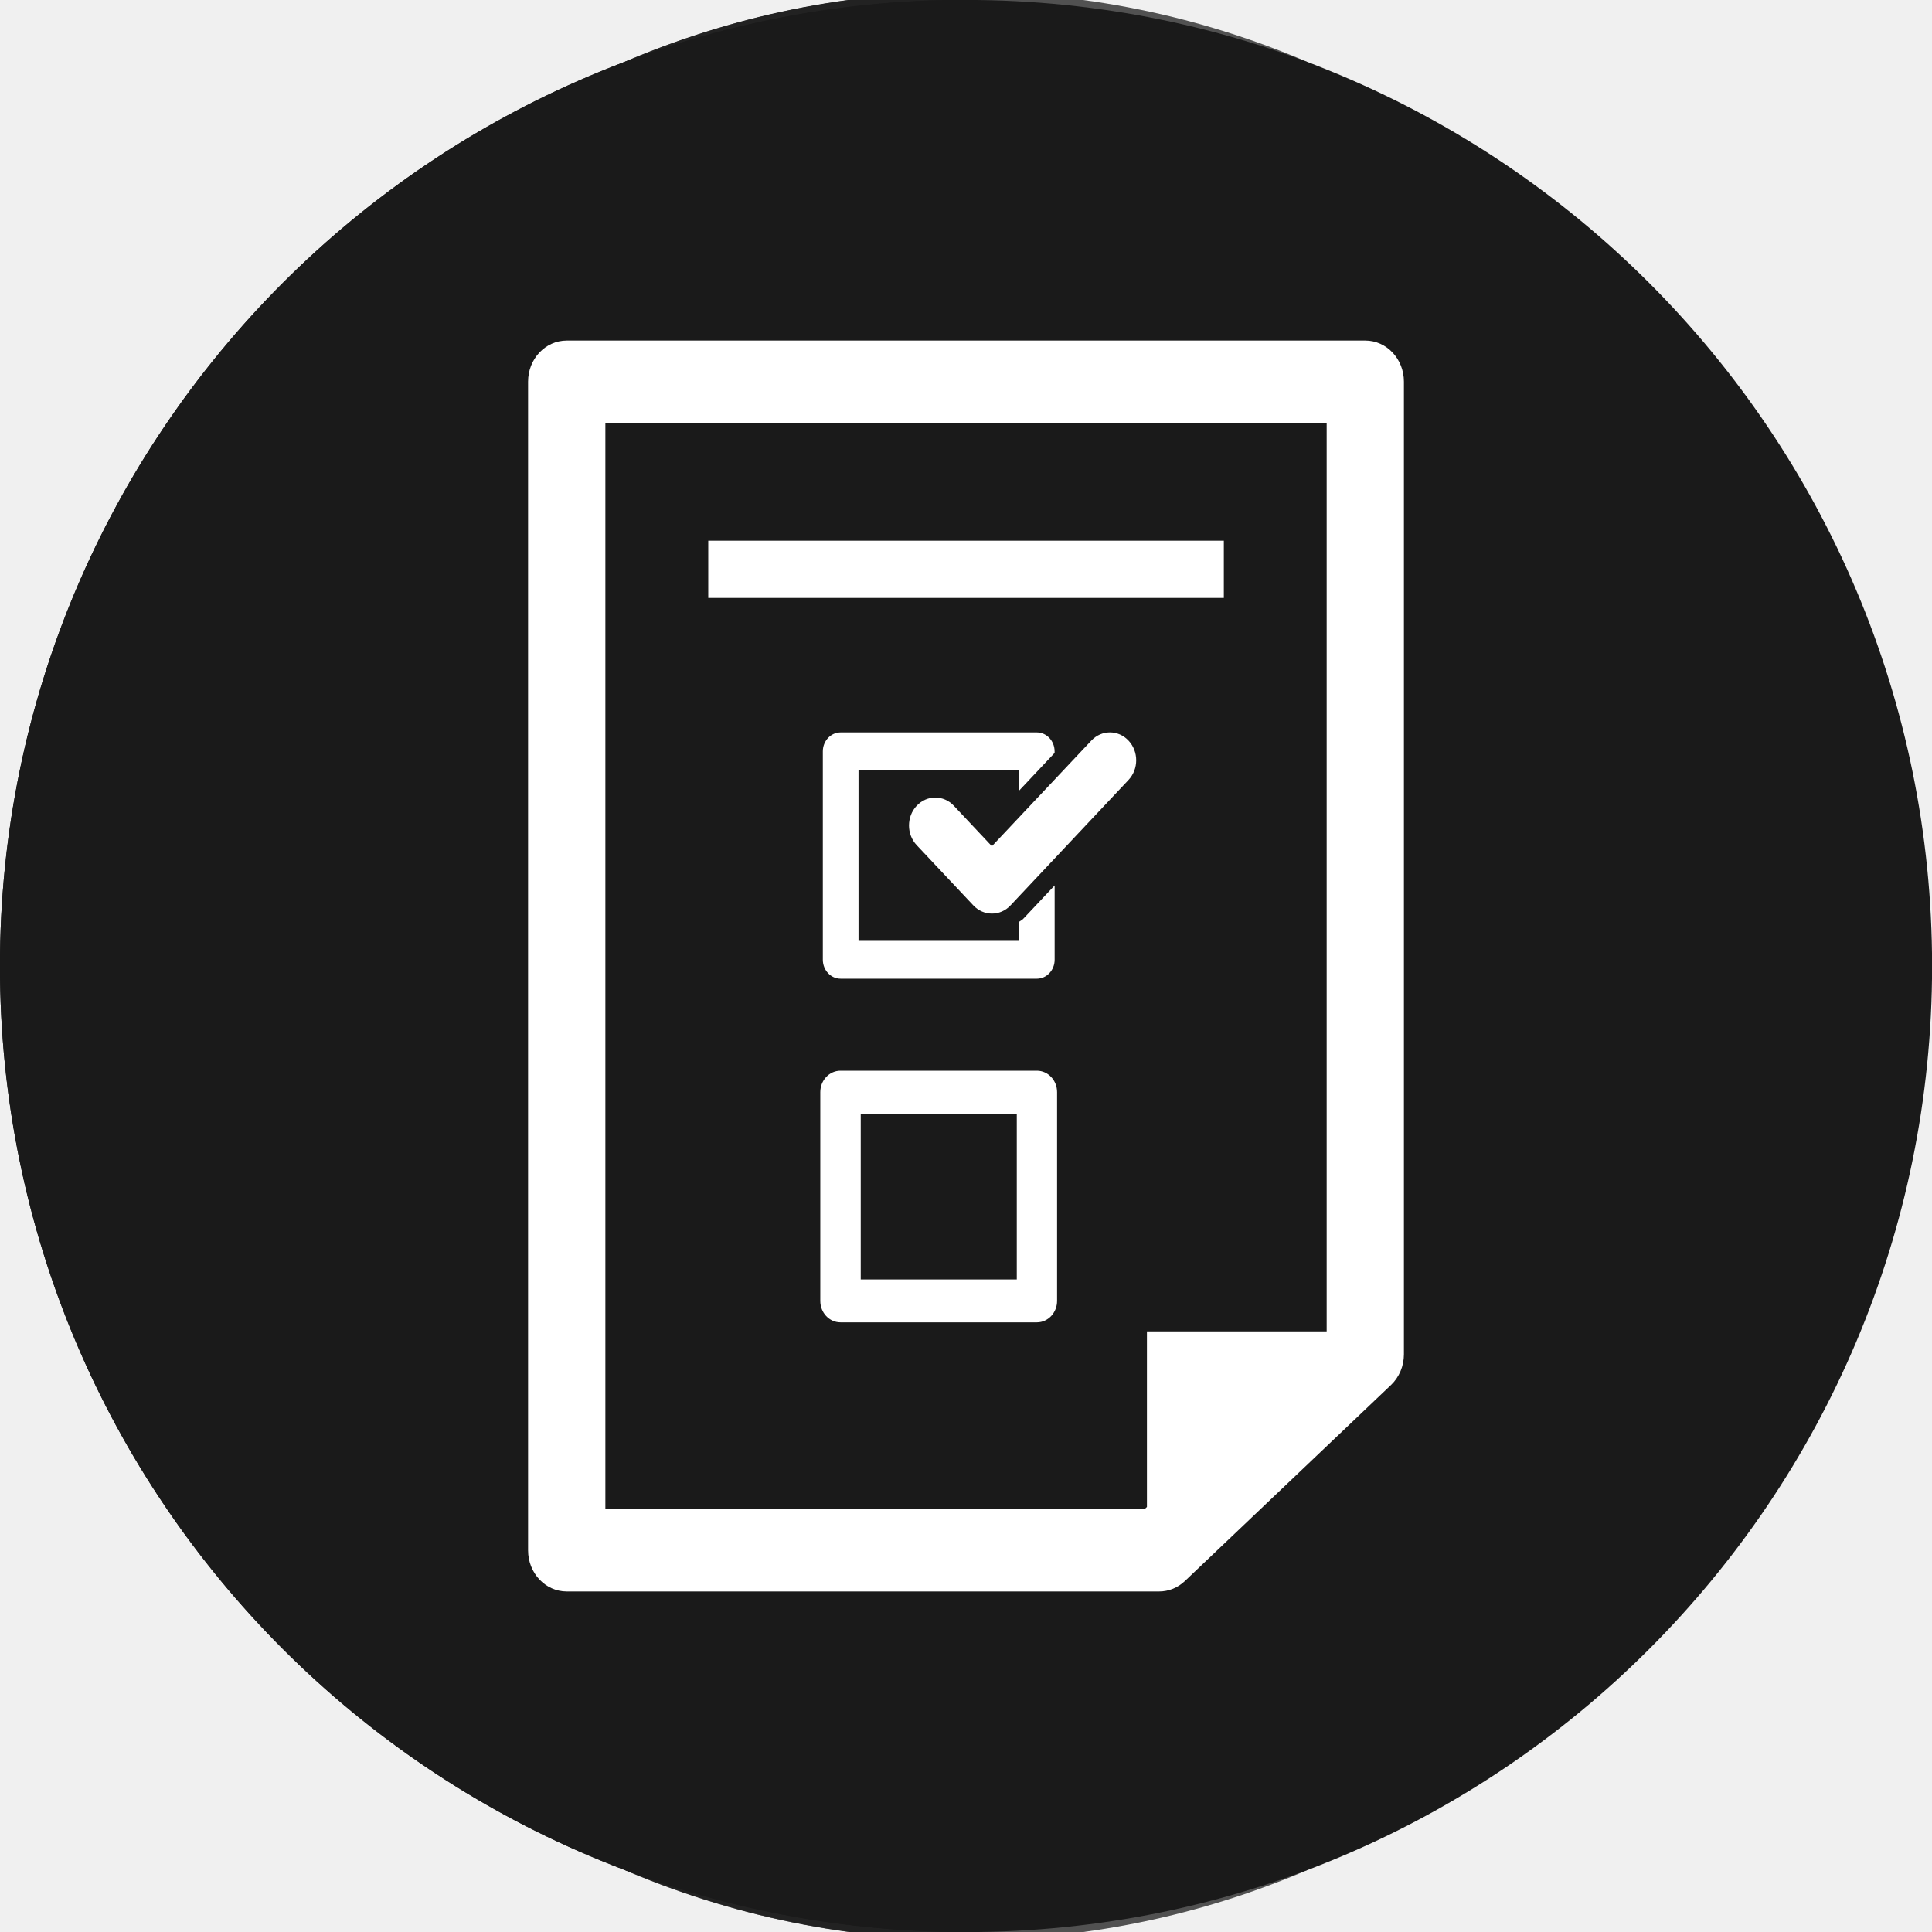
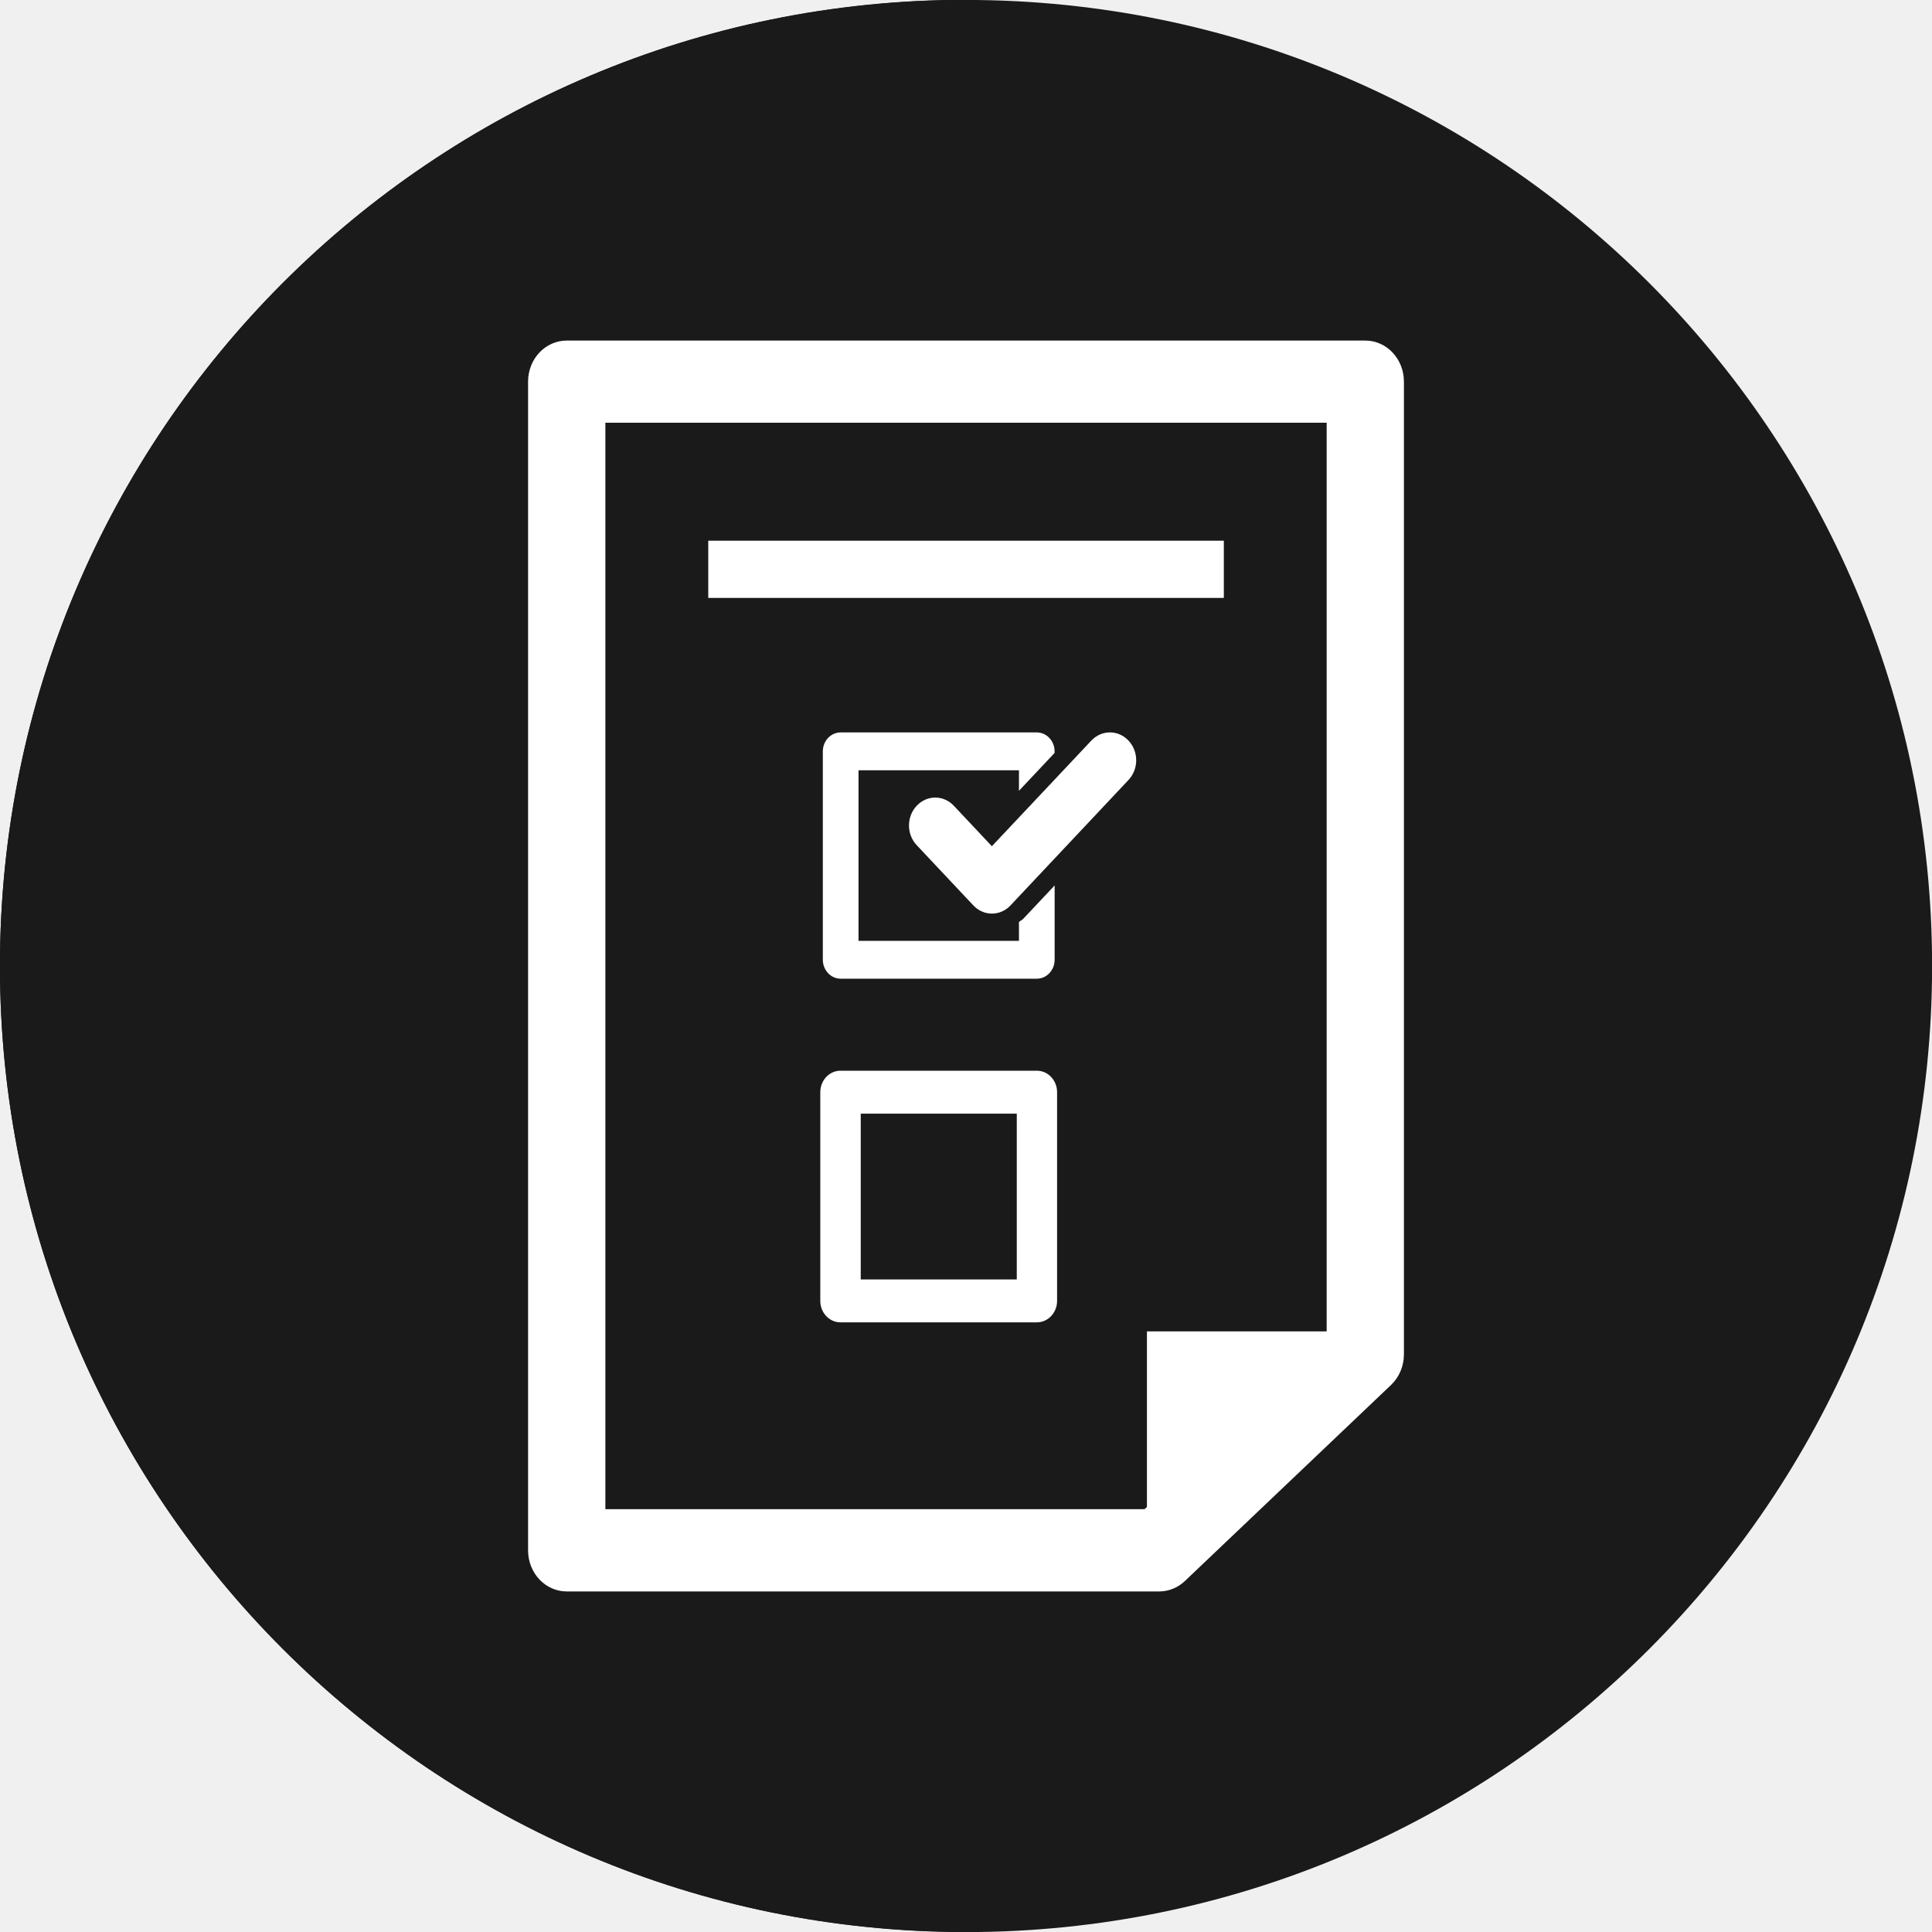
<svg xmlns="http://www.w3.org/2000/svg" width="11.289mm" height="11.289mm" viewBox="0 0 40 40" id="svg7263" version="1.1">
  <defs id="defs7265" />
  <g id="layer1" transform="translate(-505.7143,-795.2193)">
-     <g id="g6196" transform="matrix(3.062346,0,0,3.254215,341.0064,231.791)">
-       <circle style="fill:#515151;fill-opacity:1;stroke:none;stroke-width:0.265" id="circle6192" cx="60.316" cy="179.284" r="6.196" />
-       <path style="fill:#222222;fill-opacity:1;stroke:none;stroke-width:0.265" d="m 60.316,185.479 c -3.422,0 -6.196,-2.774 -6.196,-6.196 -4e-6,-3.422 2.774,-6.196 6.196,-6.196 z" id="path6194" />
-     </g>
    <g transform="matrix(3.228106,0,0,3.228105,331.0084,236.472)" id="g6202" style="fill:#1a1a1a">
      <circle r="6.196" cy="179.284" cx="60.316" id="circle6198" style="fill:#1a1a1a;fill-opacity:1;stroke:none;stroke-width:0.265" />
      <path id="path6200" d="m 60.316,185.479 c -3.422,0 -6.196,-2.774 -6.196,-6.196 -4e-6,-3.422 2.774,-6.196 6.196,-6.196 z" style="fill:#1a1a1a;fill-opacity:1;stroke:none;stroke-width:0.265" />
    </g>
    <g id="g5596" transform="matrix(0.937565,0,0,0.9963075,513.5292,802.2703)" style="fill:#ffffff">
      <g id="g5564" style="fill:#ffffff">
        <g id="g5562" style="fill:#ffffff">
          <path id="path5552" d="M 21.815,0 4.18,0 C 3.707,0 3.326,0.382 3.326,0.853 l 0,24.287 c 0,0.472 0.381,0.854 0.853,0.854 l 13.083,0 c 0.21,0 0.413,-0.077 0.57,-0.218 l 4.55,-4.072 c 0.181,-0.162 0.285,-0.394 0.285,-0.636 l 0,-20.215 C 22.667,0.382 22.285,0 21.815,0 Z m -0.853,20.59 -3.97,0 0,3.648 -0.053,0.047 -11.906,0 0,-22.578 15.928,0 0,18.883 z" style="fill:#ffffff" />
          <path id="path5554" d="m 14.562,15.173 -4.337,0 c -0.247,0 -0.446,0.2 -0.446,0.446 l 0,4.337 c 0,0.247 0.199,0.446 0.446,0.446 l 4.337,0 c 0.246,0 0.446,-0.2 0.446,-0.446 l 0,-4.336 c 0.001,-0.246 -0.199,-0.447 -0.446,-0.447 z m -0.444,4.338 -3.446,0 0,-3.446 3.446,0 z" style="fill:#ffffff" />
          <path id="path5556" d="m 14.953,8.569 0,-0.032 c 0,-0.218 -0.177,-0.394 -0.394,-0.394 l -4.33,0 c -0.217,0 -0.394,0.176 -0.394,0.394 l 0,4.329 c 0,0.219 0.177,0.395 0.394,0.395 l 4.331,0 c 0.217,0 0.394,-0.176 0.394,-0.395 l 0,-1.543 -0.696,0.696 c -0.026,0.026 -0.062,0.039 -0.092,0.062 l 0,0.393 -3.543,0 0,-3.544 3.543,0 0,0.426 z" style="fill:#ffffff" />
          <path id="path5558" d="m 15.764,8.313 -2.196,2.195 -0.84,-0.841 c -0.227,-0.227 -0.593,-0.227 -0.82,0 -0.227,0.227 -0.227,0.594 0,0.819 l 1.251,1.252 c 0.113,0.113 0.262,0.17 0.41,0.17 0.149,0 0.298,-0.057 0.41,-0.17 l 2.605,-2.606 c 0.228,-0.227 0.228,-0.593 0,-0.82 -0.226,-0.226 -0.593,-0.226 -0.82,0.001 z" style="fill:#ffffff" />
          <rect id="rect5560" height="1.189" width="11.385" style="fill:#ffffff" y="4.159" x="7.305" />
        </g>
      </g>
      <g id="g5566" style="fill:#ffffff" />
      <g id="g5568" style="fill:#ffffff" />
      <g id="g5570" style="fill:#ffffff" />
      <g id="g5572" style="fill:#ffffff" />
      <g id="g5574" style="fill:#ffffff" />
      <g id="g5576" style="fill:#ffffff" />
      <g id="g5578" style="fill:#ffffff" />
      <g id="g5580" style="fill:#ffffff" />
      <g id="g5582" style="fill:#ffffff" />
      <g id="g5584" style="fill:#ffffff" />
      <g id="g5586" style="fill:#ffffff" />
      <g id="g5588" style="fill:#ffffff" />
      <g id="g5590" style="fill:#ffffff" />
      <g id="g5592" style="fill:#ffffff" />
      <g id="g5594" style="fill:#ffffff" />
    </g>
  </g>
</svg>
